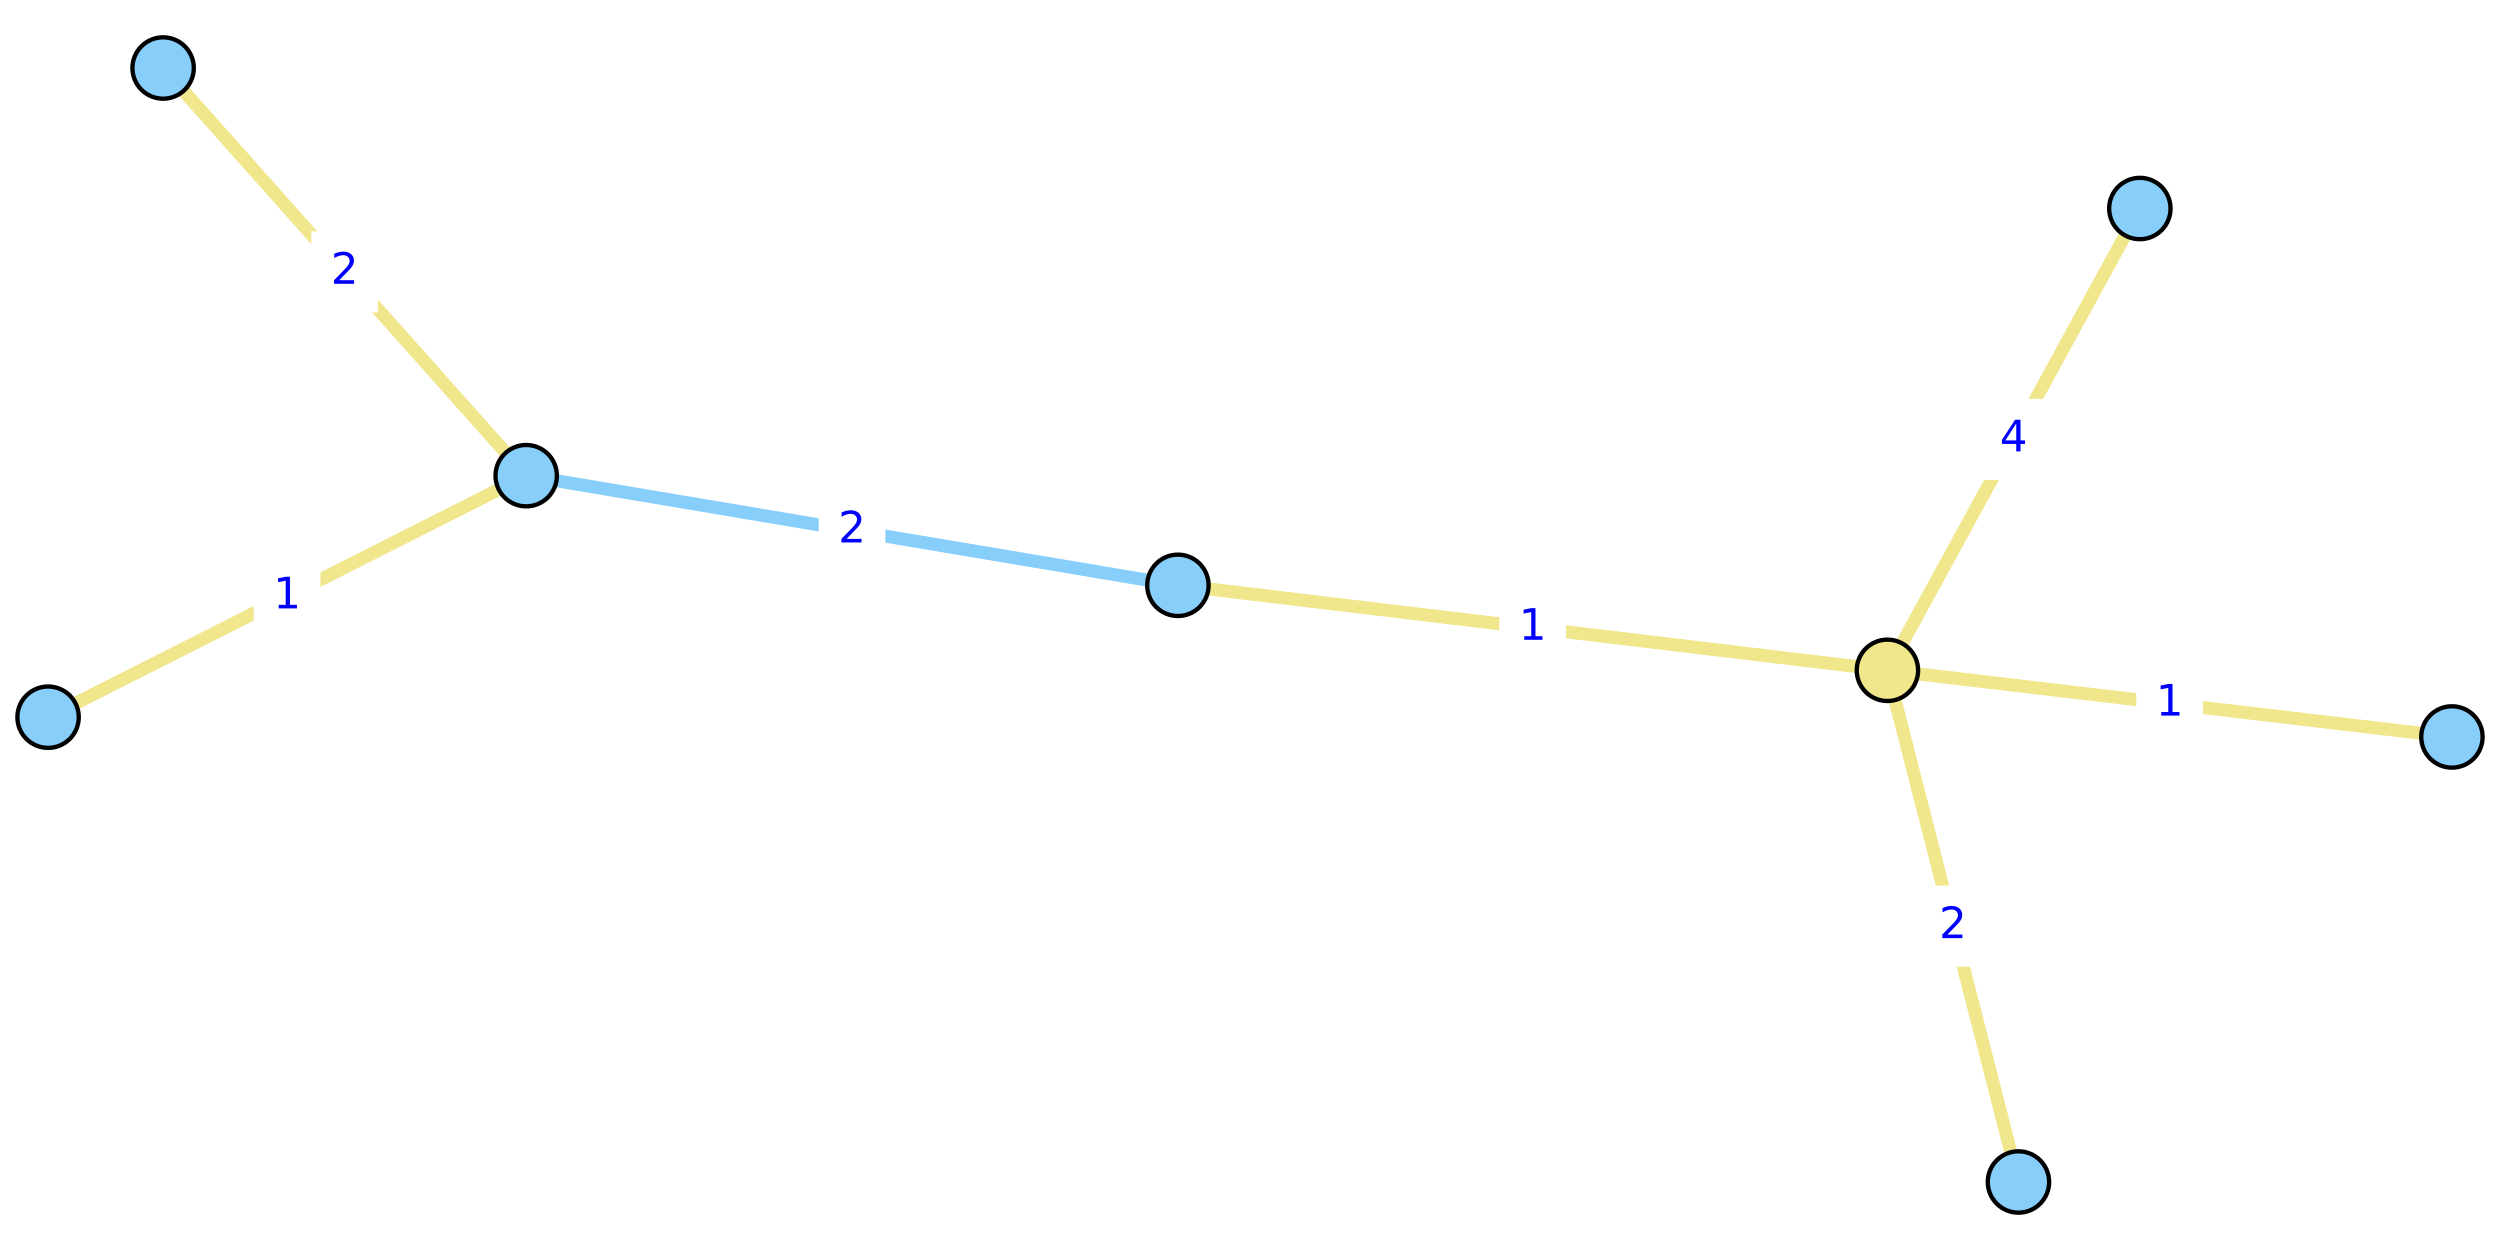
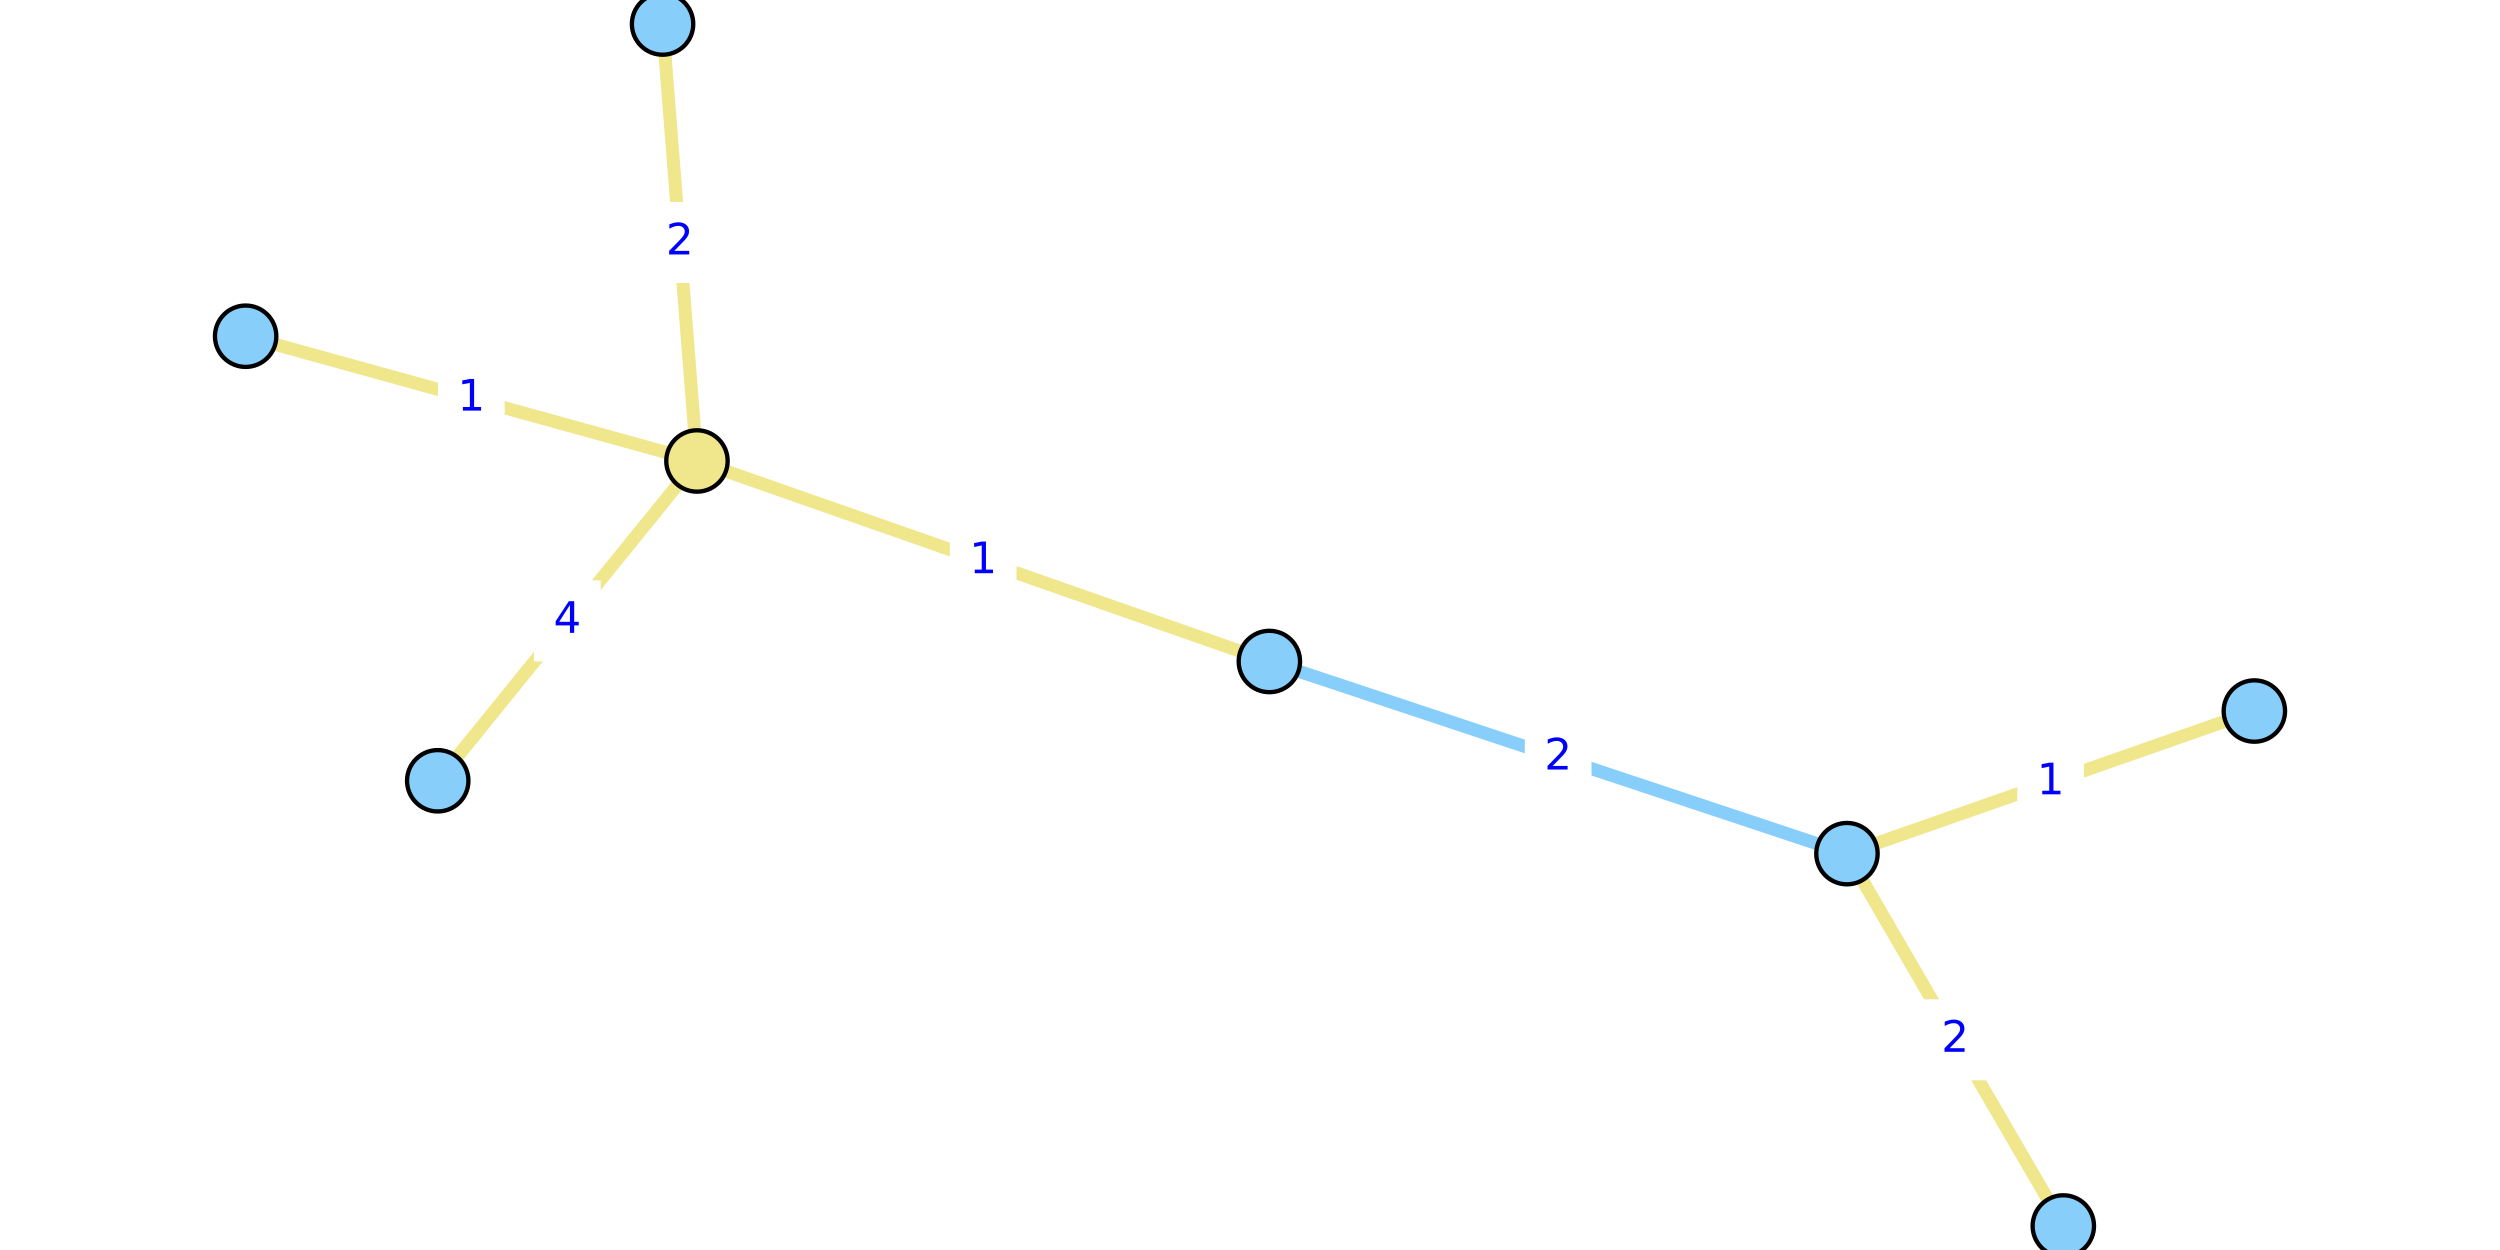
<svg xmlns="http://www.w3.org/2000/svg" xmlns:xlink="http://www.w3.org/1999/xlink" width="576pt" height="288pt" viewBox="0 0 576 288" version="1.1">
  <defs>
    <style type="text/css">*{stroke-linejoin: round; stroke-linecap: butt}</style>
  </defs>
  <g id="figure_1">
    <g id="patch_1">
      <path d="M 0 288  L 576 288  L 576 0  L 0 0  z " style="fill: #ffffff" />
    </g>
    <g id="axes_1">
      <g id="patch_2">
-         <path d="M 0 277.463  L 576 277.463  L 576 10.537  L 0 10.537  z " style="fill: #ffffff" />
+         <path d="M 47.339 288  L 528.661 288  L 528.661 0  L 47.339 0  z " style="fill: #ffffff" />
      </g>
      <g id="matplotlib.axis_1" />
      <g id="matplotlib.axis_2" />
      <g id="line2d_1">
-         <path d="M 121.233 109.594  L 271.389 134.857  " clip-path="url(#pcc9dd85c93)" style="fill: none; stroke: #87cefa; stroke-width: 3; stroke-linecap: square" />
+         <path d="M 425.538 196.678  L 292.462 152.408  " clip-path="url(#p77d8beca92)" style="fill: none; stroke: #87cefa; stroke-width: 3; stroke-linecap: square" />
      </g>
      <g id="line2d_2">
-         <path d="M 465.051 272.33  L 434.863 154.44  " clip-path="url(#pcc9dd85c93)" style="fill: none; stroke: #f0e68c; stroke-width: 3; stroke-linecap: square" />
+         <path d="M 152.656 5.538  L 160.579 106.208  " clip-path="url(#p77d8beca92)" style="fill: none; stroke: #f0e68c; stroke-width: 3; stroke-linecap: square" />
      </g>
      <g id="line2d_3">
-         <path d="M 493.021 48.042  L 434.863 154.44  " clip-path="url(#pcc9dd85c93)" style="fill: none; stroke: #f0e68c; stroke-width: 3; stroke-linecap: square" />
+         <path d="M 100.854 179.89  L 160.579 106.208  " clip-path="url(#p77d8beca92)" style="fill: none; stroke: #f0e68c; stroke-width: 3; stroke-linecap: square" />
      </g>
      <g id="line2d_4">
-         <path d="M 434.863 154.44  L 564.923 169.794  " clip-path="url(#pcc9dd85c93)" style="fill: none; stroke: #f0e68c; stroke-width: 3; stroke-linecap: square" />
+         <path d="M 160.579 106.208  L 56.595 77.466  " clip-path="url(#p77d8beca92)" style="fill: none; stroke: #f0e68c; stroke-width: 3; stroke-linecap: square" />
      </g>
      <g id="line2d_5">
-         <path d="M 434.863 154.44  L 271.389 134.857  " clip-path="url(#pcc9dd85c93)" style="fill: none; stroke: #f0e68c; stroke-width: 3; stroke-linecap: square" />
+         <path d="M 160.579 106.208  L 292.462 152.408  " clip-path="url(#p77d8beca92)" style="fill: none; stroke: #f0e68c; stroke-width: 3; stroke-linecap: square" />
      </g>
      <g id="line2d_6">
-         <path d="M 11.077 165.241  L 121.233 109.594  " clip-path="url(#pcc9dd85c93)" style="fill: none; stroke: #f0e68c; stroke-width: 3; stroke-linecap: square" />
+         <path d="M 519.405 163.822  L 425.538 196.678  " clip-path="url(#p77d8beca92)" style="fill: none; stroke: #f0e68c; stroke-width: 3; stroke-linecap: square" />
      </g>
      <g id="line2d_7">
-         <path d="M 121.233 109.594  L 37.583 15.67  " clip-path="url(#pcc9dd85c93)" style="fill: none; stroke: #f0e68c; stroke-width: 3; stroke-linecap: square" />
+         <path d="M 425.538 196.678  L 475.388 282.462  " clip-path="url(#p77d8beca92)" style="fill: none; stroke: #f0e68c; stroke-width: 3; stroke-linecap: square" />
      </g>
      <g id="text_1">
        <g id="patch_3">
-           <path d="M 189.13 131.064  L 203.492 131.064  L 203.492 113.386  L 189.13 113.386  z " style="fill: #ffffff; stroke: #ffffff; stroke-linejoin: miter" />
+           <path d="M 351.819 183.382  L 366.181 183.382  L 366.181 165.704  L 351.819 165.704  z " style="fill: #ffffff; stroke: #ffffff; stroke-linejoin: miter" />
        </g>
-         <g style="fill: #0000ff" transform="translate(193.1299 124.9847)scale(0.1 -0.1)">
+         <g style="fill: #0000ff" transform="translate(355.8189 177.3025)scale(0.1 -0.1)">
          <defs>
            <path id="DejaVuSans-32" d="M 1228 531  L 3431 531  L 3431 0  L 469 0  L 469 531  Q 828 903 1448 1529  Q 2069 2156 2228 2338  Q 2531 2678 2651 2914  Q 2772 3150 2772 3378  Q 2772 3750 2511 3984  Q 2250 4219 1831 4219  Q 1534 4219 1204 4116  Q 875 4013 500 3803  L 500 4441  Q 881 4594 1212 4672  Q 1544 4750 1819 4750  Q 2544 4750 2975 4387  Q 3406 4025 3406 3419  Q 3406 3131 3298 2873  Q 3191 2616 2906 2266  Q 2828 2175 2409 1742  Q 1991 1309 1228 531  z " transform="scale(0.015625)" />
          </defs>
          <use xlink:href="#DejaVuSans-32" />
        </g>
      </g>
      <g id="text_2">
        <g id="patch_4">
-           <path d="M 442.776 222.224  L 457.138 222.224  L 457.138 204.546  L 442.776 204.546  z " style="fill: #ffffff; stroke: #ffffff; stroke-linejoin: miter" />
+           <path d="M 149.436 64.712  L 163.799 64.712  L 163.799 47.034  L 149.436 47.034  z " style="fill: #ffffff; stroke: #ffffff; stroke-linejoin: miter" />
        </g>
-         <g style="fill: #0000ff" transform="translate(446.7759 216.1442)scale(0.1 -0.1)">
+         <g style="fill: #0000ff" transform="translate(153.4363 58.63258)scale(0.1 -0.1)">
          <use xlink:href="#DejaVuSans-32" />
        </g>
      </g>
      <g id="text_3">
        <g id="patch_5">
-           <path d="M 456.761 110.08  L 471.123 110.08  L 471.123 92.402  L 456.761 92.402  z " style="fill: #ffffff; stroke: #ffffff; stroke-linejoin: miter" />
+           <path d="M 123.535 151.888  L 137.898 151.888  L 137.898 134.21  L 123.535 134.21  z " style="fill: #ffffff; stroke: #ffffff; stroke-linejoin: miter" />
        </g>
-         <g style="fill: #0000ff" transform="translate(460.7609 104.0001)scale(0.1 -0.1)">
+         <g style="fill: #0000ff" transform="translate(127.5354 145.8082)scale(0.1 -0.1)">
          <defs>
            <path id="DejaVuSans-34" d="M 2419 4116  L 825 1625  L 2419 1625  L 2419 4116  z M 2253 4666  L 3047 4666  L 3047 1625  L 3713 1625  L 3713 1100  L 3047 1100  L 3047 0  L 2419 0  L 2419 1100  L 313 1100  L 313 1709  L 2253 4666  z " transform="scale(0.015625)" />
          </defs>
          <use xlink:href="#DejaVuSans-34" />
        </g>
      </g>
      <g id="text_4">
        <g id="patch_6">
-           <path d="M 492.712 170.956  L 507.074 170.956  L 507.074 153.278  L 492.712 153.278  z " style="fill: #ffffff; stroke: #ffffff; stroke-linejoin: miter" />
+           <path d="M 101.406 100.676  L 115.768 100.676  L 115.768 82.998  L 101.406 82.998  z " style="fill: #ffffff; stroke: #ffffff; stroke-linejoin: miter" />
        </g>
-         <g style="fill: #0000ff" transform="translate(496.7119 164.8764)scale(0.1 -0.1)">
+         <g style="fill: #0000ff" transform="translate(105.406 94.59637)scale(0.1 -0.1)">
          <defs>
            <path id="DejaVuSans-31" d="M 794 531  L 1825 531  L 1825 4091  L 703 3866  L 703 4441  L 1819 4666  L 2450 4666  L 2450 531  L 3481 531  L 3481 0  L 794 0  L 794 531  z " transform="scale(0.015625)" />
          </defs>
          <use xlink:href="#DejaVuSans-31" />
        </g>
      </g>
      <g id="text_5">
        <g id="patch_7">
-           <path d="M 345.945 153.487  L 360.307 153.487  L 360.307 135.809  L 345.945 135.809  z " style="fill: #ffffff; stroke: #ffffff; stroke-linejoin: miter" />
+           <path d="M 219.339 138.147  L 233.702 138.147  L 233.702 120.469  L 219.339 120.469  z " style="fill: #ffffff; stroke: #ffffff; stroke-linejoin: miter" />
        </g>
-         <g style="fill: #0000ff" transform="translate(349.9449 147.4078)scale(0.1 -0.1)">
+         <g style="fill: #0000ff" transform="translate(223.3394 132.0675)scale(0.1 -0.1)">
          <use xlink:href="#DejaVuSans-31" />
        </g>
      </g>
      <g id="text_6">
        <g id="patch_8">
-           <path d="M 58.974 146.257  L 73.336 146.257  L 73.336 128.578  L 58.974 128.578  z " style="fill: #ffffff; stroke: #ffffff; stroke-linejoin: miter" />
+           <path d="M 465.29 189.089  L 479.653 189.089  L 479.653 171.411  L 465.29 171.411  z " style="fill: #ffffff; stroke: #ffffff; stroke-linejoin: miter" />
        </g>
-         <g style="fill: #0000ff" transform="translate(62.97386 140.1769)scale(0.1 -0.1)">
+         <g style="fill: #0000ff" transform="translate(469.2901 183.0093)scale(0.1 -0.1)">
          <use xlink:href="#DejaVuSans-31" />
        </g>
      </g>
      <g id="text_7">
        <g id="patch_9">
-           <path d="M 72.227 71.471  L 86.589 71.471  L 86.589 53.793  L 72.227 53.793  z " style="fill: #ffffff; stroke: #ffffff; stroke-linejoin: miter" />
+           <path d="M 443.282 248.409  L 457.644 248.409  L 457.644 230.731  L 443.282 230.731  z " style="fill: #ffffff; stroke: #ffffff; stroke-linejoin: miter" />
        </g>
-         <g style="fill: #0000ff" transform="translate(76.22692 65.39135)scale(0.1 -0.1)">
+         <g style="fill: #0000ff" transform="translate(447.2818 242.3292)scale(0.1 -0.1)">
          <use xlink:href="#DejaVuSans-32" />
        </g>
      </g>
      <g id="PathCollection_1">
        <defs>
-           <path id="C0_0_fc89ed0cd4" d="M 0 7.071  C 1.875 7.071 3.674 6.326 5 5  C 6.326 3.674 7.071 1.875 7.071 -0  C 7.071 -1.875 6.326 -3.674 5 -5  C 3.674 -6.326 1.875 -7.071 0 -7.071  C -1.875 -7.071 -3.674 -6.326 -5 -5  C -6.326 -3.674 -7.071 -1.875 -7.071 0  C -7.071 1.875 -6.326 3.674 -5 5  C -3.674 6.326 -1.875 7.071 0 7.071  z " />
+           <path id="C0_0_06509a89b3" d="M 0 7.071  C 1.875 7.071 3.674 6.326 5 5  C 6.326 3.674 7.071 1.875 7.071 -0  C 7.071 -1.875 6.326 -3.674 5 -5  C 3.674 -6.326 1.875 -7.071 0 -7.071  C -1.875 -7.071 -3.674 -6.326 -5 -5  C -6.326 -3.674 -7.071 -1.875 -7.071 0  C -7.071 1.875 -6.326 3.674 -5 5  C -3.674 6.326 -1.875 7.071 0 7.071  z " />
        </defs>
-         <use xlink:href="#C0_0_fc89ed0cd4" x="465.051" y="272.33" style="fill: #87cefa; stroke: #000000" />
-         <use xlink:href="#C0_0_fc89ed0cd4" x="493.021" y="48.042" style="fill: #87cefa; stroke: #000000" />
-         <use xlink:href="#C0_0_fc89ed0cd4" x="11.077" y="165.241" style="fill: #87cefa; stroke: #000000" />
-         <use xlink:href="#C0_0_fc89ed0cd4" x="121.233" y="109.594" style="fill: #87cefa; stroke: #000000" />
-         <use xlink:href="#C0_0_fc89ed0cd4" x="564.923" y="169.794" style="fill: #87cefa; stroke: #000000" />
-         <use xlink:href="#C0_0_fc89ed0cd4" x="271.389" y="134.857" style="fill: #87cefa; stroke: #000000" />
-         <use xlink:href="#C0_0_fc89ed0cd4" x="37.583" y="15.67" style="fill: #87cefa; stroke: #000000" />
-         <use xlink:href="#C0_0_fc89ed0cd4" x="434.863" y="154.44" style="fill: #f0e68c; stroke: #000000" />
+         <use xlink:href="#C0_0_06509a89b3" x="152.656" y="5.538" style="fill: #87cefa; stroke: #000000" />
+         <use xlink:href="#C0_0_06509a89b3" x="100.854" y="179.89" style="fill: #87cefa; stroke: #000000" />
+         <use xlink:href="#C0_0_06509a89b3" x="519.405" y="163.822" style="fill: #87cefa; stroke: #000000" />
+         <use xlink:href="#C0_0_06509a89b3" x="425.538" y="196.678" style="fill: #87cefa; stroke: #000000" />
+         <use xlink:href="#C0_0_06509a89b3" x="56.595" y="77.466" style="fill: #87cefa; stroke: #000000" />
+         <use xlink:href="#C0_0_06509a89b3" x="292.462" y="152.408" style="fill: #87cefa; stroke: #000000" />
+         <use xlink:href="#C0_0_06509a89b3" x="475.388" y="282.462" style="fill: #87cefa; stroke: #000000" />
+         <use xlink:href="#C0_0_06509a89b3" x="160.579" y="106.208" style="fill: #f0e68c; stroke: #000000" />
      </g>
    </g>
  </g>
  <defs>
-     <clipPath id="pcc9dd85c93">
-       <rect x="0" y="10.537" width="576" height="266.926" />
+     <clipPath id="p77d8beca92">
+       <rect x="47.339" y="0" width="481.322" height="288" />
    </clipPath>
  </defs>
</svg>
